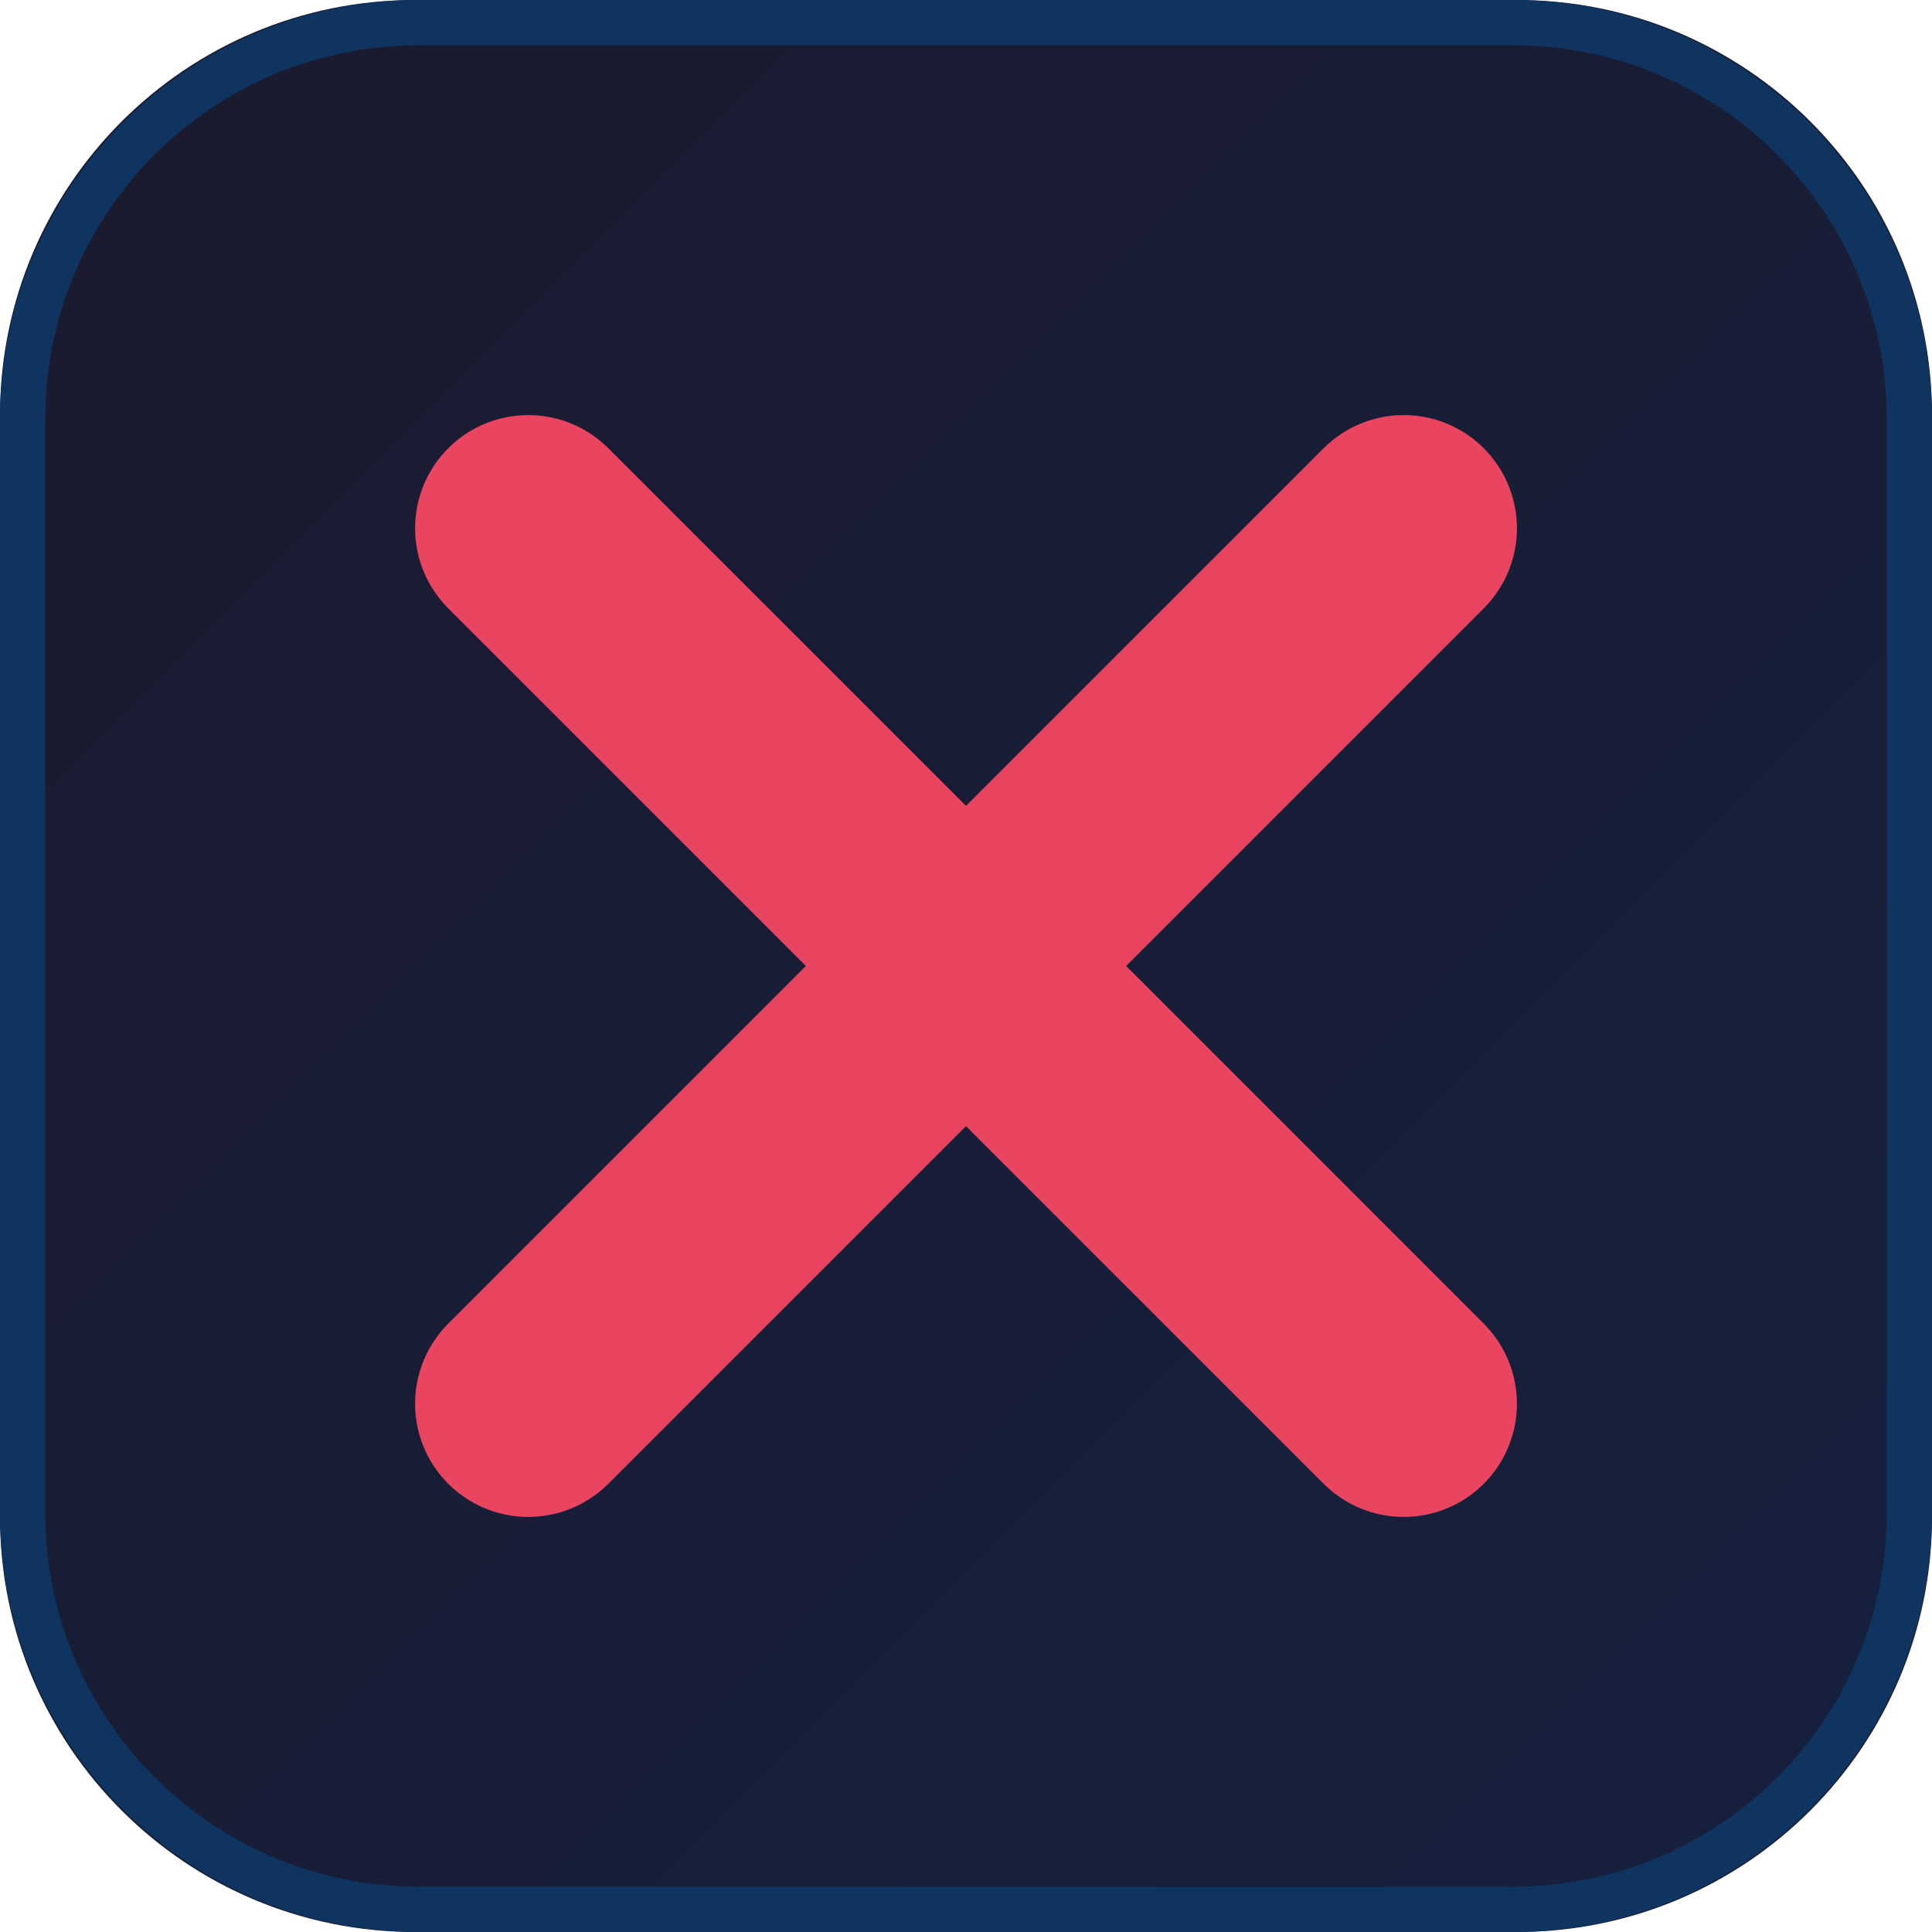
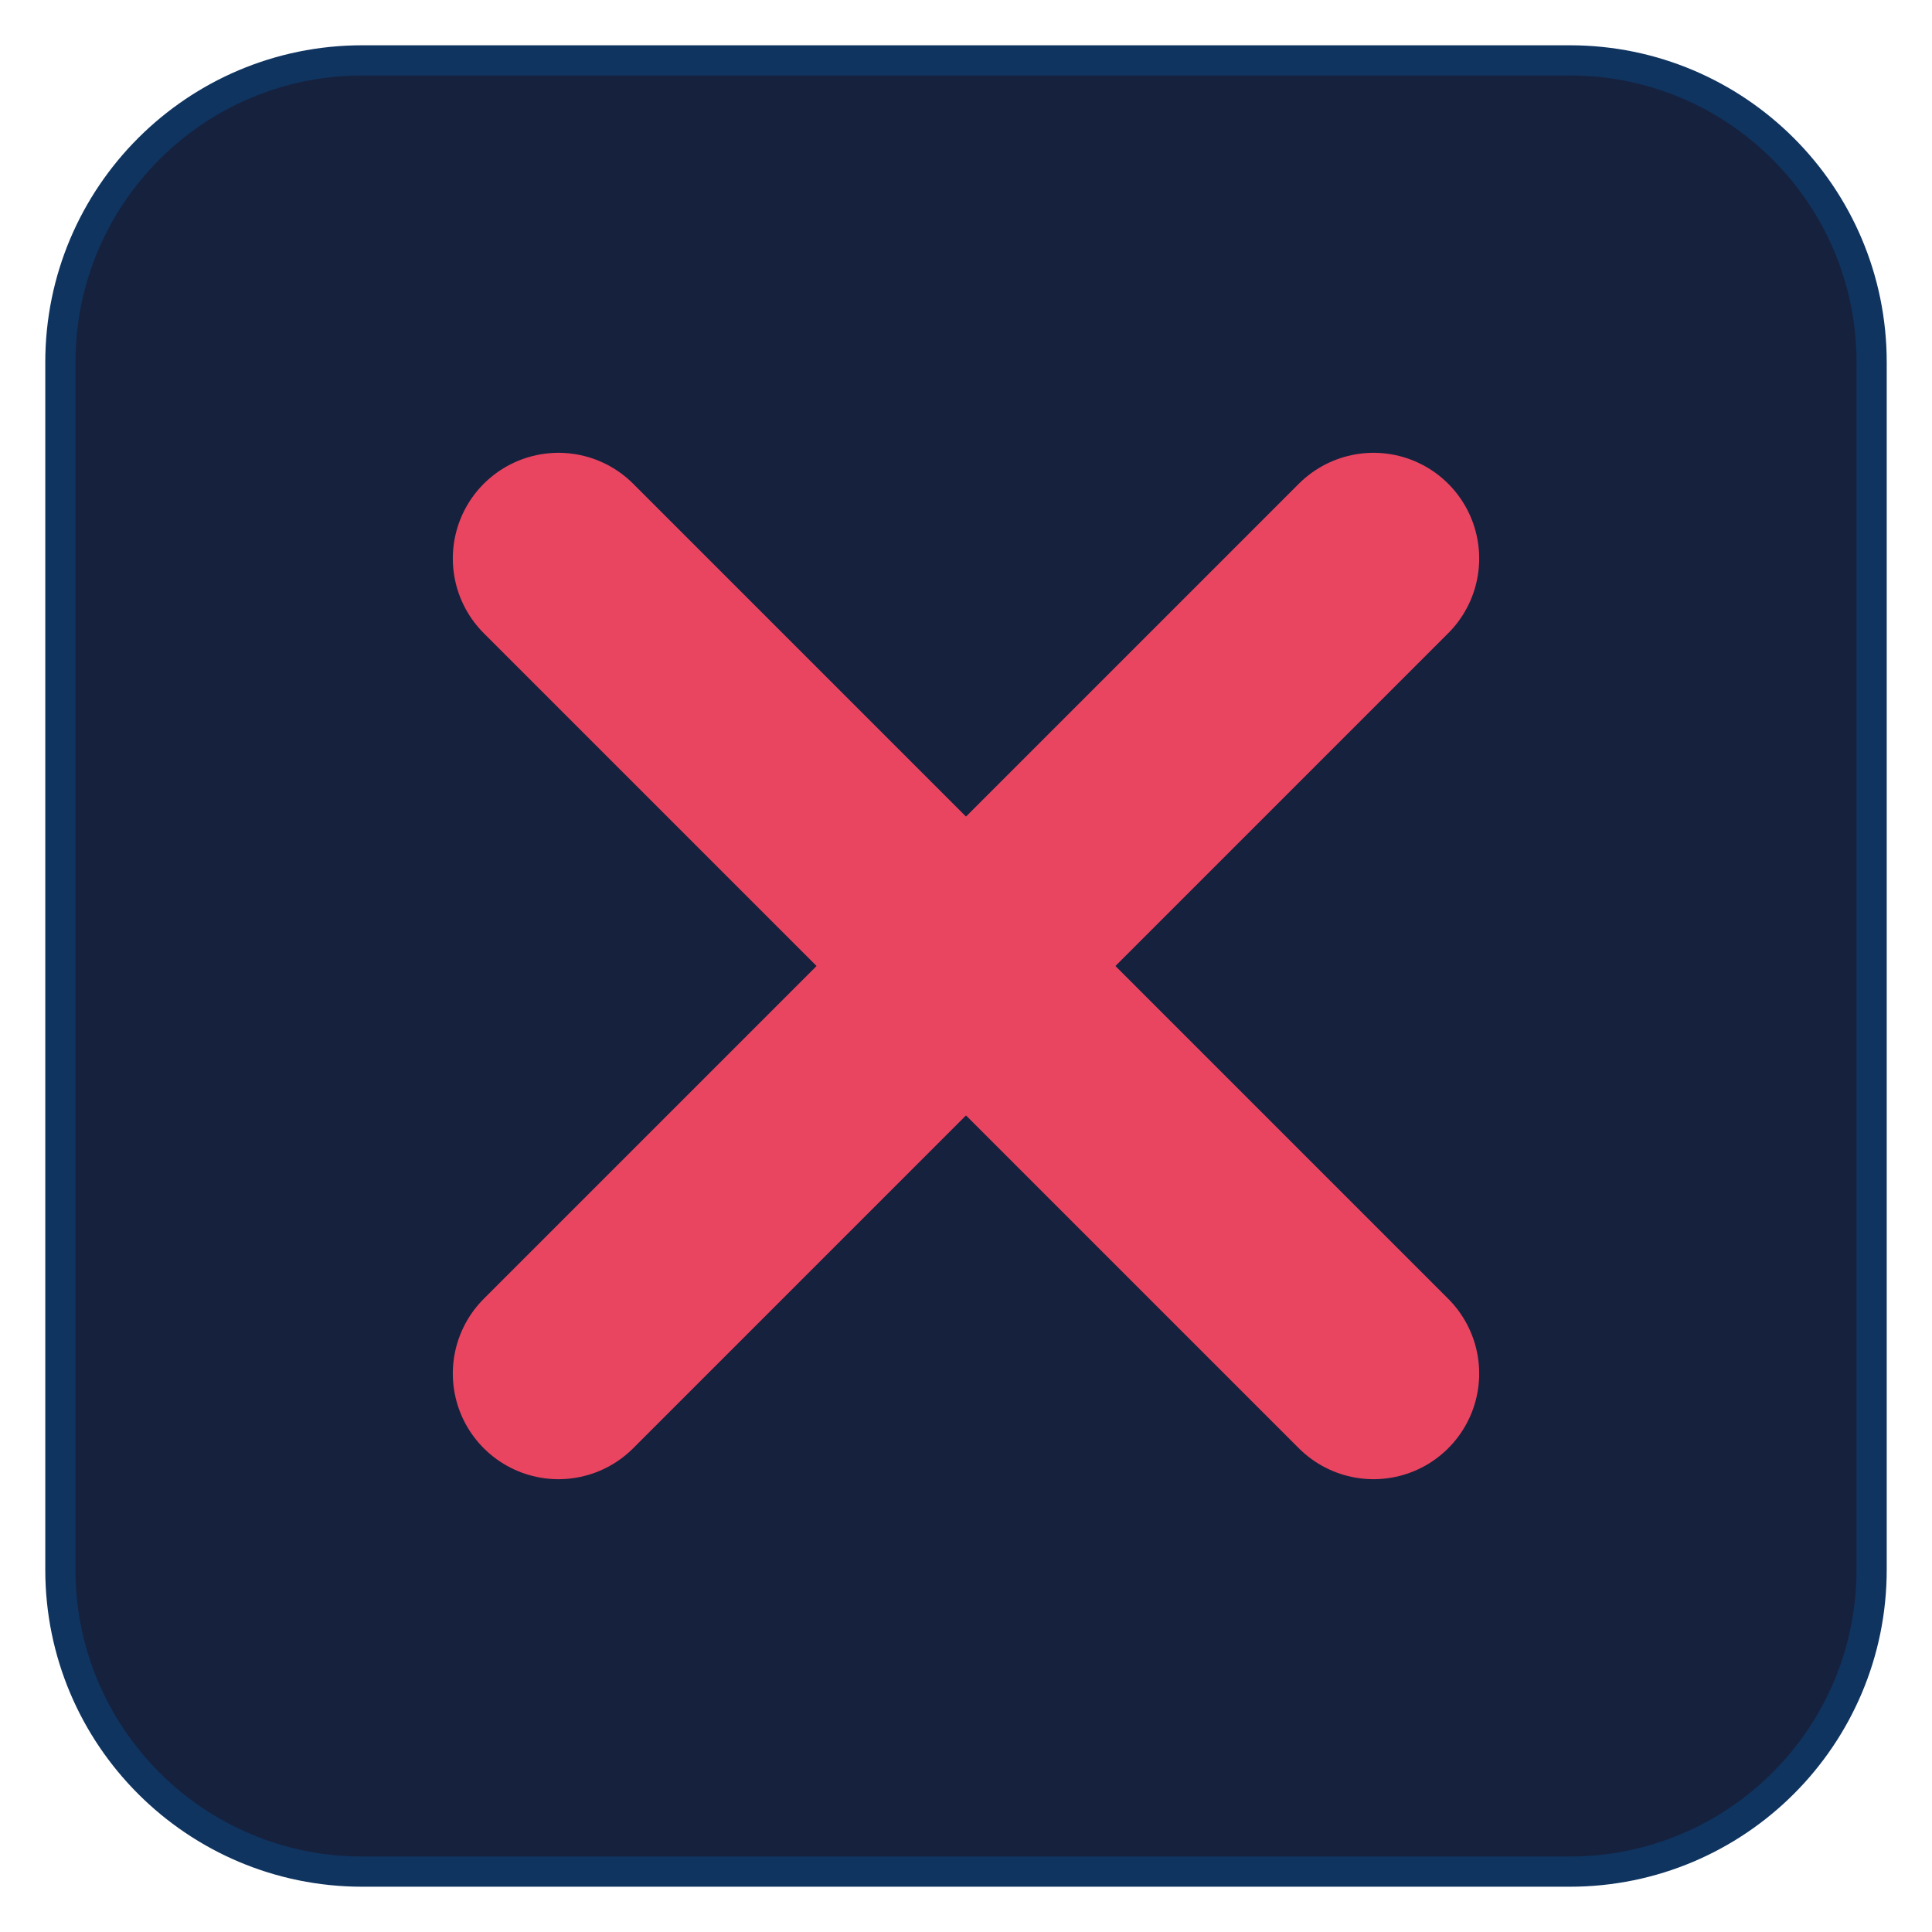
- <svg xmlns="http://www.w3.org/2000/svg" viewBox="0 0 1024 1024">
-   <defs>
-     <linearGradient id="bg" x1="0" y1="0" x2="1" y2="1">
-       <stop offset="0%" stop-color="#1a1a2e" />
-       <stop offset="100%" stop-color="#16213e" />
-     </linearGradient>
-   </defs>
-   <rect width="1024" height="1024" rx="220" fill="url(#bg)" />
-   <rect x="12" y="12" width="1000" height="1000" rx="210" fill="none" stroke="#0f3460" stroke-width="24" />
-   <line x1="280" y1="280" x2="744" y2="744" stroke="#e94560" stroke-width="120" stroke-linecap="round" />
-   <line x1="744" y1="280" x2="280" y2="744" stroke="#e94560" stroke-width="120" stroke-linecap="round" />
+ <svg xmlns="http://www.w3.org/2000/svg" width="512" height="512" viewBox="0 0 512 512">
+   <rect x="16" y="16" width="480" height="480" rx="80" ry="80" fill="#16213e" stroke="#0f3460" stroke-width="8" />
+   <line x1="148" y1="148" x2="364" y2="364" stroke="#e94560" stroke-width="56" stroke-linecap="round" />
+   <line x1="364" y1="148" x2="148" y2="364" stroke="#e94560" stroke-width="56" stroke-linecap="round" />
</svg>
